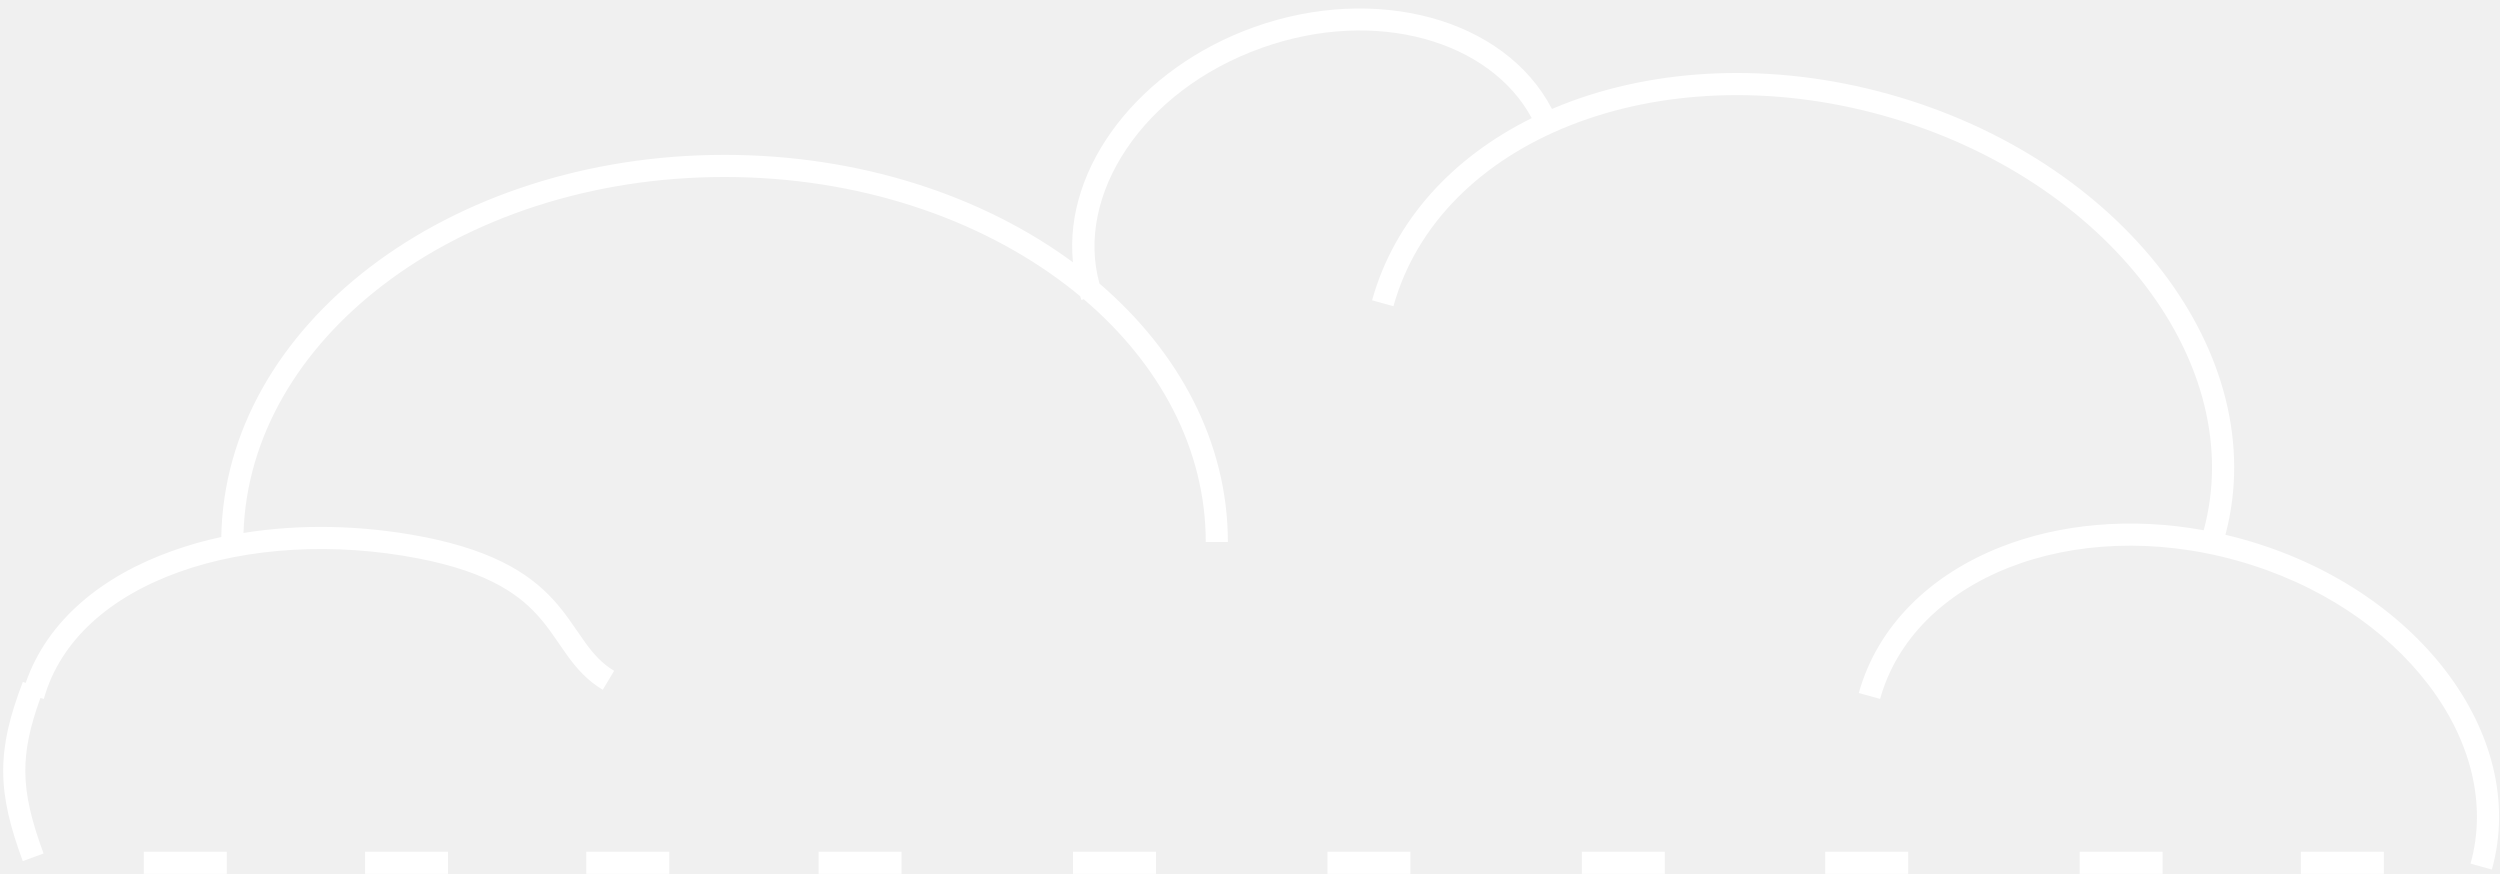
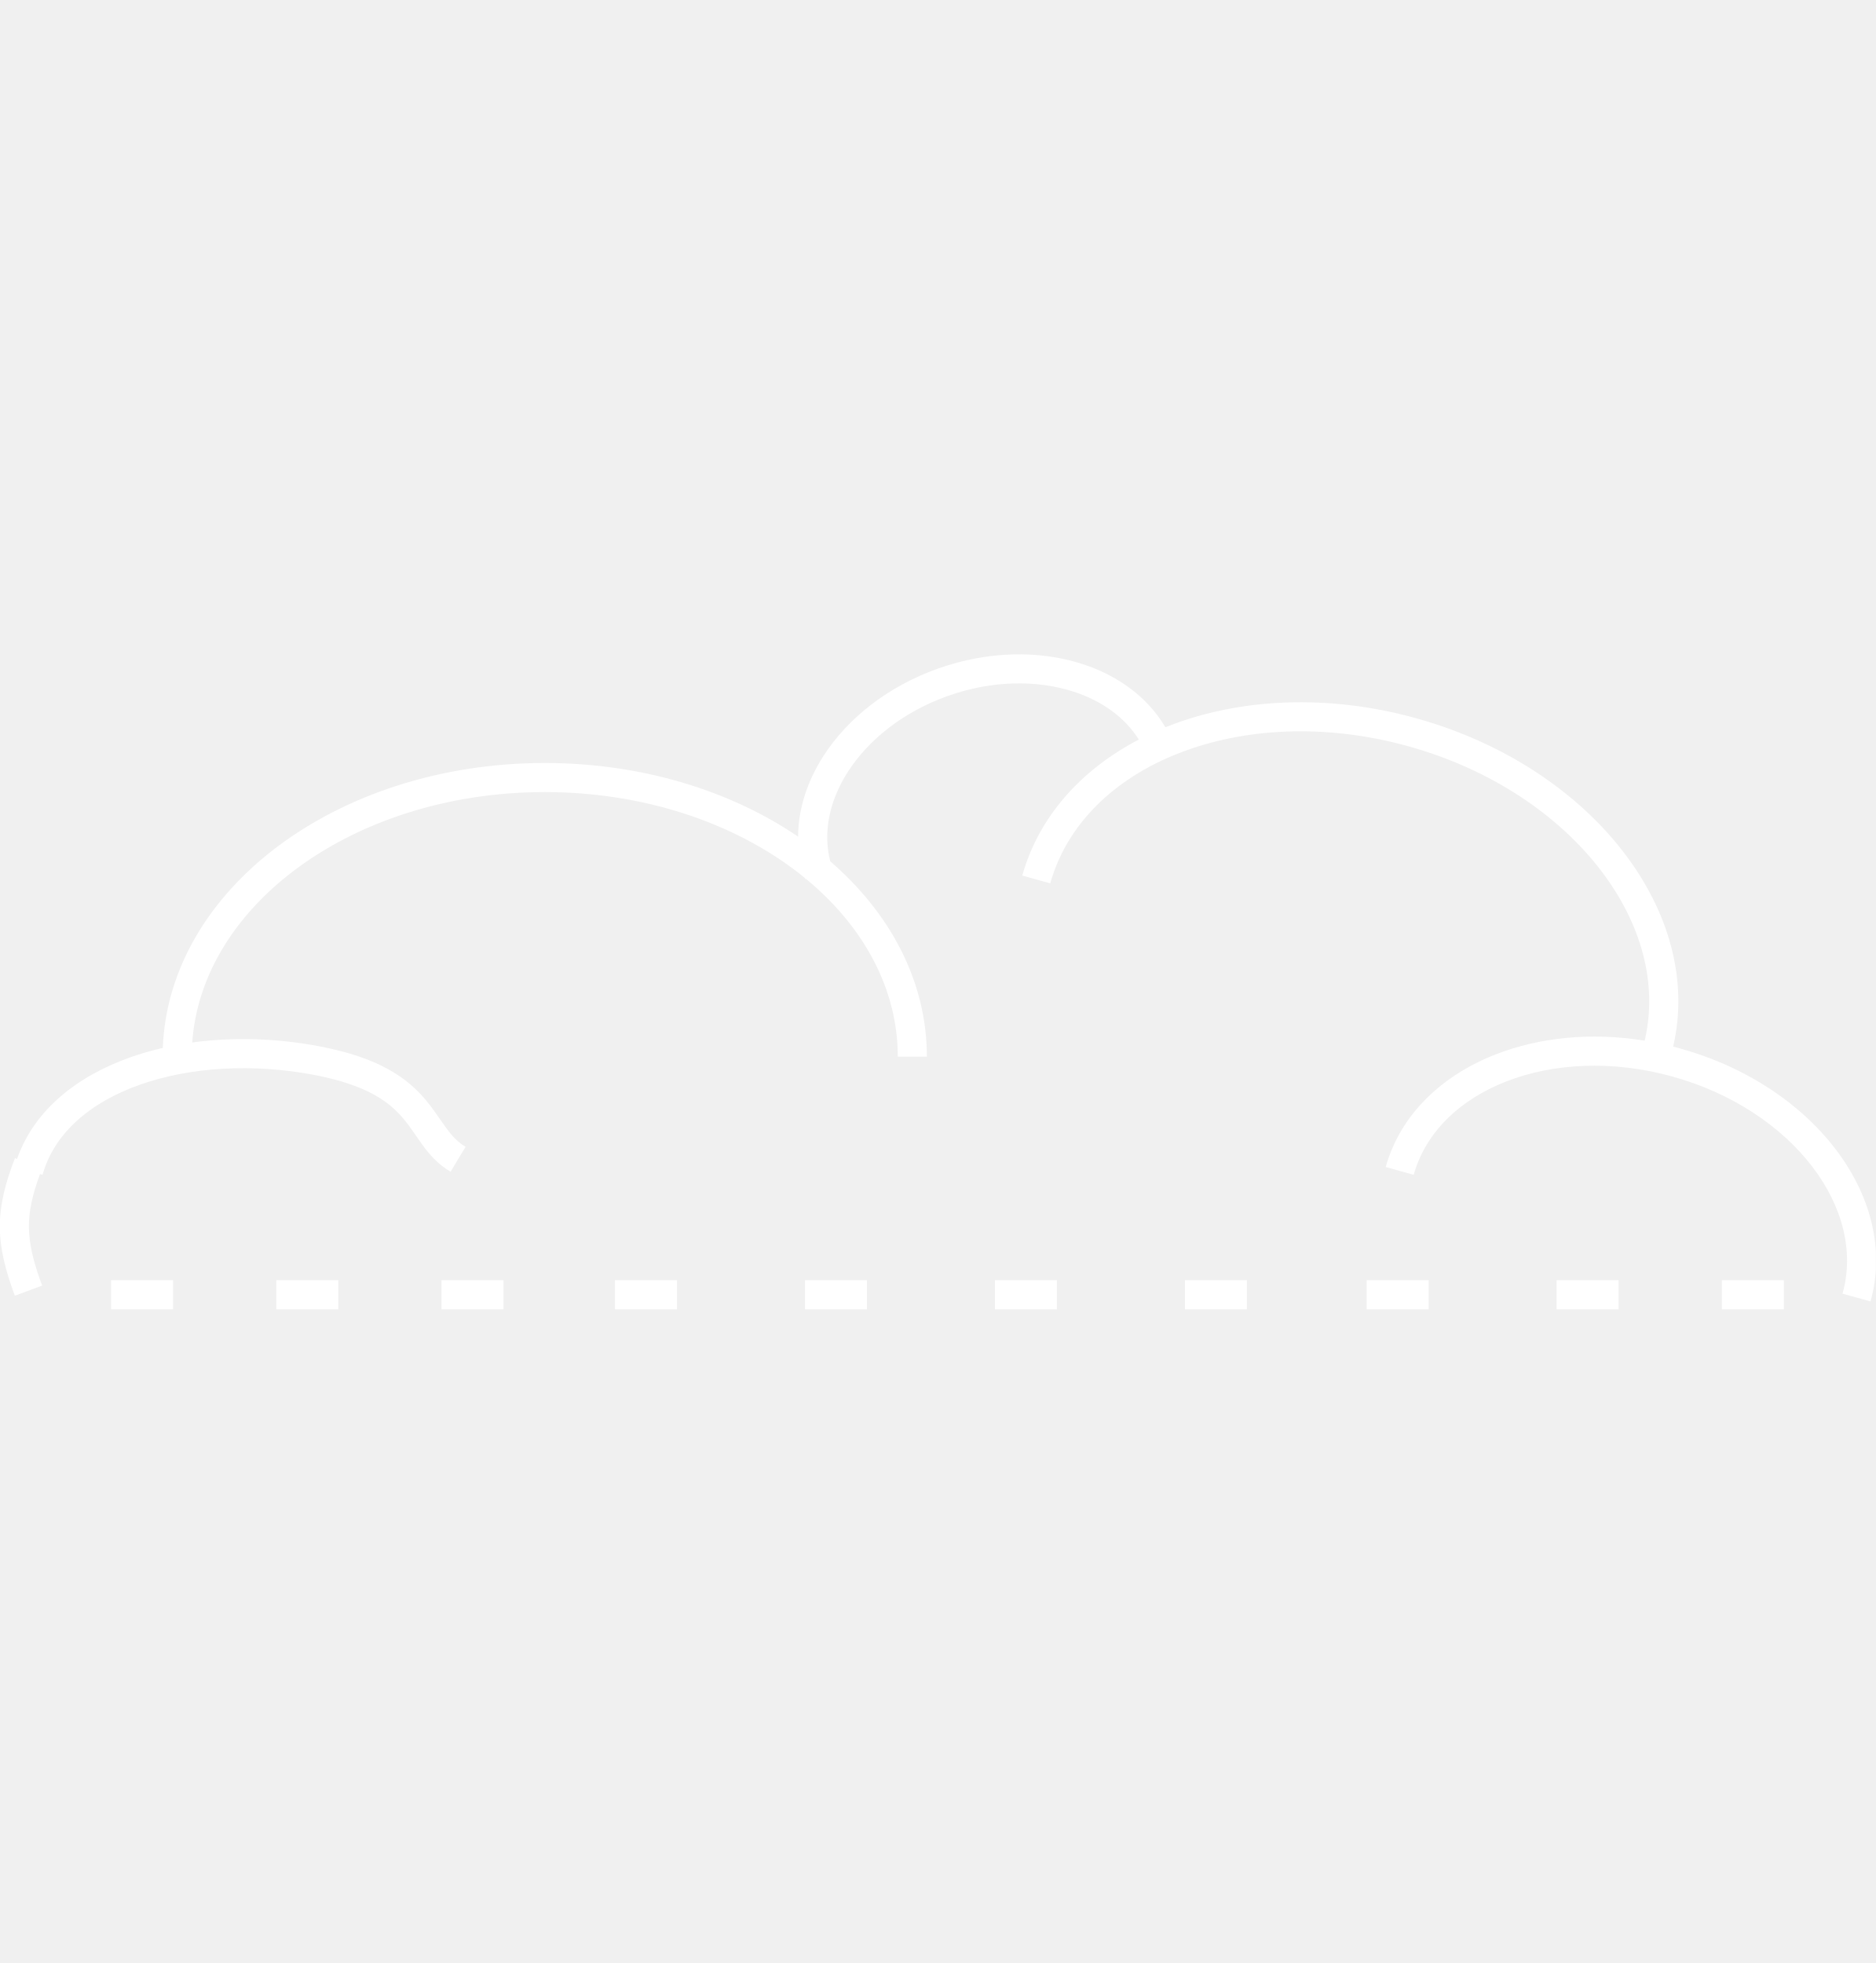
- <svg xmlns="http://www.w3.org/2000/svg" width="226" height="79" viewBox="0 0 226 79" fill="none">
-   <path fill-rule="evenodd" clip-rule="evenodd" d="M113.77 3.562C102.977 7.409 96.883 16.912 99.106 24.869C106.278 31.027 110.711 39.209 110.711 48.232H108.711C108.711 39.853 104.578 32.152 97.68 26.282L97.477 26.356L97.359 26.012C96.942 25.662 96.508 25.32 96.07 24.985C88.207 18.977 77.301 15.232 65.211 15.232C53.121 15.232 42.215 18.977 34.352 24.985C26.727 30.81 22.004 38.721 21.723 47.411C26.836 46.589 32.422 46.69 37.899 47.749C44.836 49.092 48.055 51.442 50.164 53.942C50.836 54.741 51.418 55.589 51.942 56.353L52.059 56.524L52.129 56.622C52.309 56.886 52.481 57.138 52.653 57.369C53.391 58.381 54.141 59.223 55.227 59.874L54.199 61.589C52.785 60.74 51.848 59.658 51.035 58.547C50.742 58.143 50.473 57.752 50.211 57.367L50.184 57.328C49.707 56.628 49.238 55.946 48.633 55.232C46.867 53.135 44.082 50.984 37.52 49.713C29.918 48.242 22.16 48.708 15.942 50.925C9.719 53.144 5.168 57.06 3.672 62.416L3.363 62.33C2.418 64.935 1.988 66.973 2 68.977C2.012 71.17 2.551 73.406 3.649 76.386L1.77 77.077C0.637 74.004 0.012 71.517 0 68.987C-0.012 66.452 0.59 63.96 1.778 60.873L2.031 60.97C4 55.263 9.004 51.275 15.27 49.041C16.688 48.535 18.172 48.105 19.715 47.775C19.875 38.192 25.024 29.595 33.137 23.396C41.379 17.098 52.723 13.232 65.211 13.232C77.406 13.232 88.516 16.908 96.707 22.947C95.836 14.313 102.746 5.367 113.098 1.678C124.047 -2.225 135.731 0.86 140.008 9.08L140.953 8.693C149.406 5.36 159.906 4.8 170.473 7.746C181.035 10.693 189.735 16.608 195.238 23.835C200.684 30.976 203.043 39.451 200.891 47.576C201.414 47.699 201.938 47.834 202.465 47.981C210.289 50.163 216.742 54.548 220.832 59.917C224.926 65.287 226.688 71.698 224.977 77.841L223.047 77.304C224.559 71.896 223.047 66.121 219.242 61.13C215.438 56.138 209.371 51.984 201.926 49.907C194.481 47.83 187.141 48.244 181.301 50.547C175.461 52.849 171.18 57.008 169.672 62.416L167.746 61.879C169.461 55.736 174.285 51.163 180.567 48.687C185.899 46.584 192.32 45.97 198.926 47.167C200.934 39.736 198.832 31.845 193.649 25.047C188.43 18.198 180.117 12.513 169.934 9.673C159.75 6.832 149.695 7.395 141.684 10.554C133.676 13.712 127.762 19.437 125.676 26.916L123.746 26.378C125.781 19.087 131.094 13.422 138.18 9.911C134.445 2.954 124.137 -0.135 113.77 3.562ZM73.711 78.232H76.711H81.211V76.232H76.711H73.711V78.232ZM55.711 78.232H52.711V76.232H55.711H60.211V78.232H55.711ZM32.711 78.232H35.711H40.211V76.232H35.711H32.711V78.232ZM15.711 78.232H12.711V76.232H15.711H20.211V78.232H15.711ZM96.711 78.232H99.711H104.211V76.232H99.711H96.711V78.232ZM122.711 78.232H119.711V76.232H122.711H127.211V78.232H122.711ZM142.711 78.232H145.711H150.211V76.232H145.711H142.711V78.232ZM167.711 78.232H164.711V76.232H167.711H172.211V78.232H167.711ZM187.711 78.232H190.711H195.211V76.232H190.711H187.711V78.232ZM210.711 78.232H207.711V76.232H210.711H215.211V78.232H210.711Z" transform="translate(0.289062 0.767578)" fill="white" />
+ <svg xmlns="http://www.w3.org/2000/svg" width="129" height="135" viewBox="0 0 129 135" fill="none">
+   <g clip-path="url(#clip0)">
+     <path fill-rule="evenodd" clip-rule="evenodd" d="M58.332 8.056C57.043 10.057 56.59 12.238 57.106 14.236C61.199 17.77 63.75 22.46 63.75 27.669H61.75C61.75 23.015 59.403 18.715 55.441 15.446L55.395 15.463L55.367 15.384C55.164 15.217 54.953 15.053 54.742 14.891C50.356 11.561 44.254 9.473 37.473 9.473C30.692 9.473 24.59 11.561 20.203 14.891C16.113 18 13.551 22.152 13.231 26.694C16.043 26.308 19.074 26.399 22.043 26.971C26.063 27.744 27.985 29.111 29.258 30.61C29.652 31.077 30.008 31.592 30.313 32.032L30.348 32.082L30.692 32.569C31.094 33.119 31.481 33.543 32.028 33.868L30.996 35.585C30.121 35.064 29.551 34.401 29.074 33.753L28.668 33.176L28.582 33.053L28.547 33.001L28.516 32.958C28.27 32.602 28.039 32.268 27.727 31.904C26.797 30.808 25.309 29.635 21.66 28.933C17.406 28.114 13.078 28.377 9.629 29.599C6.172 30.824 3.735 32.953 2.938 35.793L2.762 35.744C2.227 37.204 1.992 38.31 2 39.38C2.008 40.545 2.293 41.751 2.91 43.413L1.031 44.108C0.383 42.352 0.008 40.892 0 39.391C-0.008 37.884 0.356 36.419 1.039 34.649L1.184 34.705C2.363 31.325 5.336 29.003 8.965 27.717C9.684 27.462 10.434 27.246 11.207 27.068C11.414 21.632 14.399 16.789 18.992 13.299C23.758 9.681 30.293 7.473 37.473 7.473C44.133 7.473 50.242 9.373 54.895 12.537C54.903 10.608 55.539 8.69 56.649 6.972C58.32 4.381 61.086 2.194 64.528 0.975C67.969 -0.243 71.5 -0.289 74.445 0.666C76.867 1.451 78.926 2.931 80.149 5.016L80.34 4.941C85.238 3.021 91.301 2.706 97.383 4.392C103.465 6.078 108.488 9.467 111.676 13.628C114.734 17.615 116.141 22.363 115.07 26.975L115.555 27.109C120.082 28.364 123.828 30.889 126.215 34.001C128.602 37.114 129.66 40.872 128.641 44.503L126.715 43.969C127.527 41.077 126.723 37.955 124.625 35.219C122.527 32.481 119.164 30.184 115.016 29.035C110.867 27.885 106.793 28.119 103.57 29.382C100.352 30.644 98.039 32.902 97.227 35.794L95.301 35.26C96.32 31.629 99.18 28.958 102.844 27.521C105.848 26.344 109.422 25.971 113.109 26.569C114.035 22.646 112.875 18.484 110.086 14.845C107.184 11.059 102.547 7.899 96.844 6.318C91.137 4.736 85.524 5.055 81.07 6.801C76.613 8.547 73.375 11.689 72.234 15.75L70.309 15.216C71.465 11.1 74.422 7.899 78.324 5.86C77.375 4.347 75.805 3.205 73.832 2.565C71.34 1.758 68.262 1.773 65.203 2.858C62.141 3.942 59.746 5.866 58.332 8.056ZM42.301 45.043H44.004H46.563V43.043H44.004H42.301V45.043ZM32.078 45.043H30.375V43.043H32.078H34.637V45.043H32.078ZM19.012 45.043H20.715H23.274V43.043H20.715H19.012V45.043ZM9.356 45.043H7.652V43.043H9.356H11.914V45.043H9.356ZM55.367 45.043H57.07H59.629V43.043H57.07H55.367V45.043ZM70.133 45.043H68.43V43.043H70.133H72.692V45.043H70.133ZM81.496 45.043H83.199H85.758V43.043H83.199H81.496V45.043ZM95.695 45.043H93.992V43.043H95.695H98.254V45.043H95.695ZM107.055 45.043H108.758H111.317V43.043H108.758H107.055V45.043ZM120.121 45.043H118.418V43.043H120.121H122.68V45.043H120.121Z" transform="translate(-0.0117188 45)" fill="white" />
+   </g>
+   <defs>
+     <clipPath id="clip0">
+       <rect width="129" height="135" fill="white" />
+     </clipPath>
+   </defs>
</svg>
